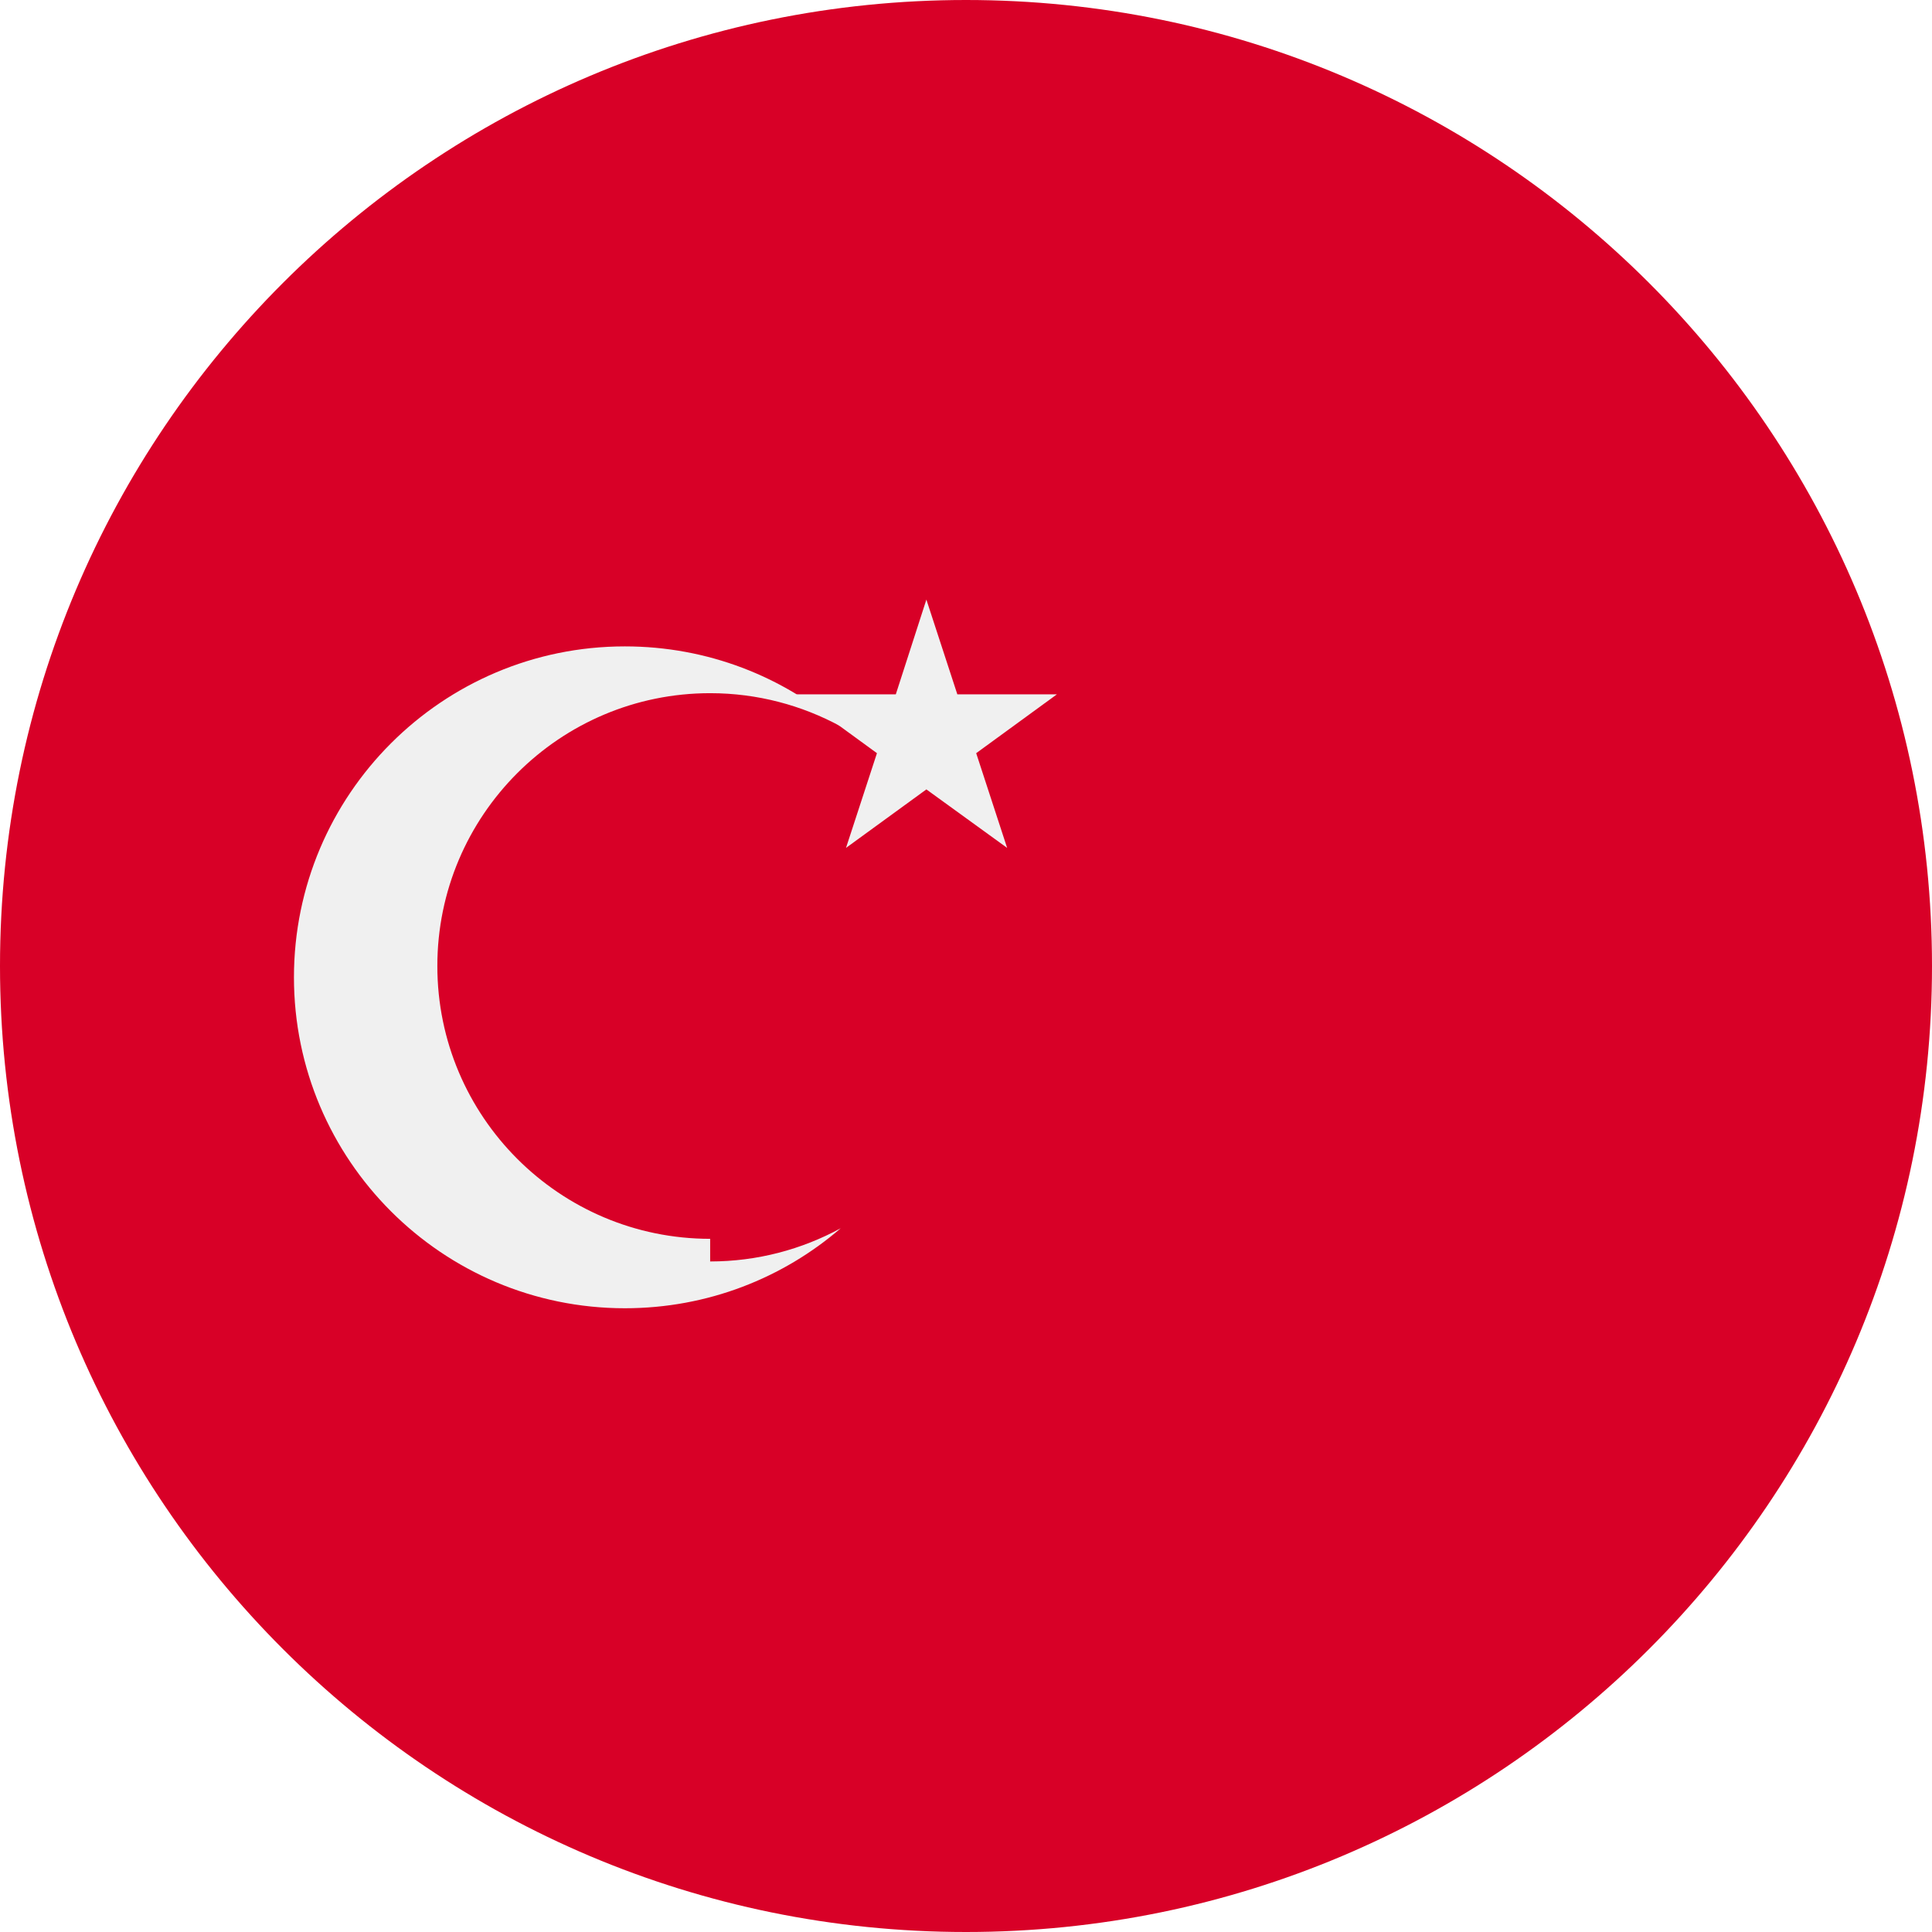
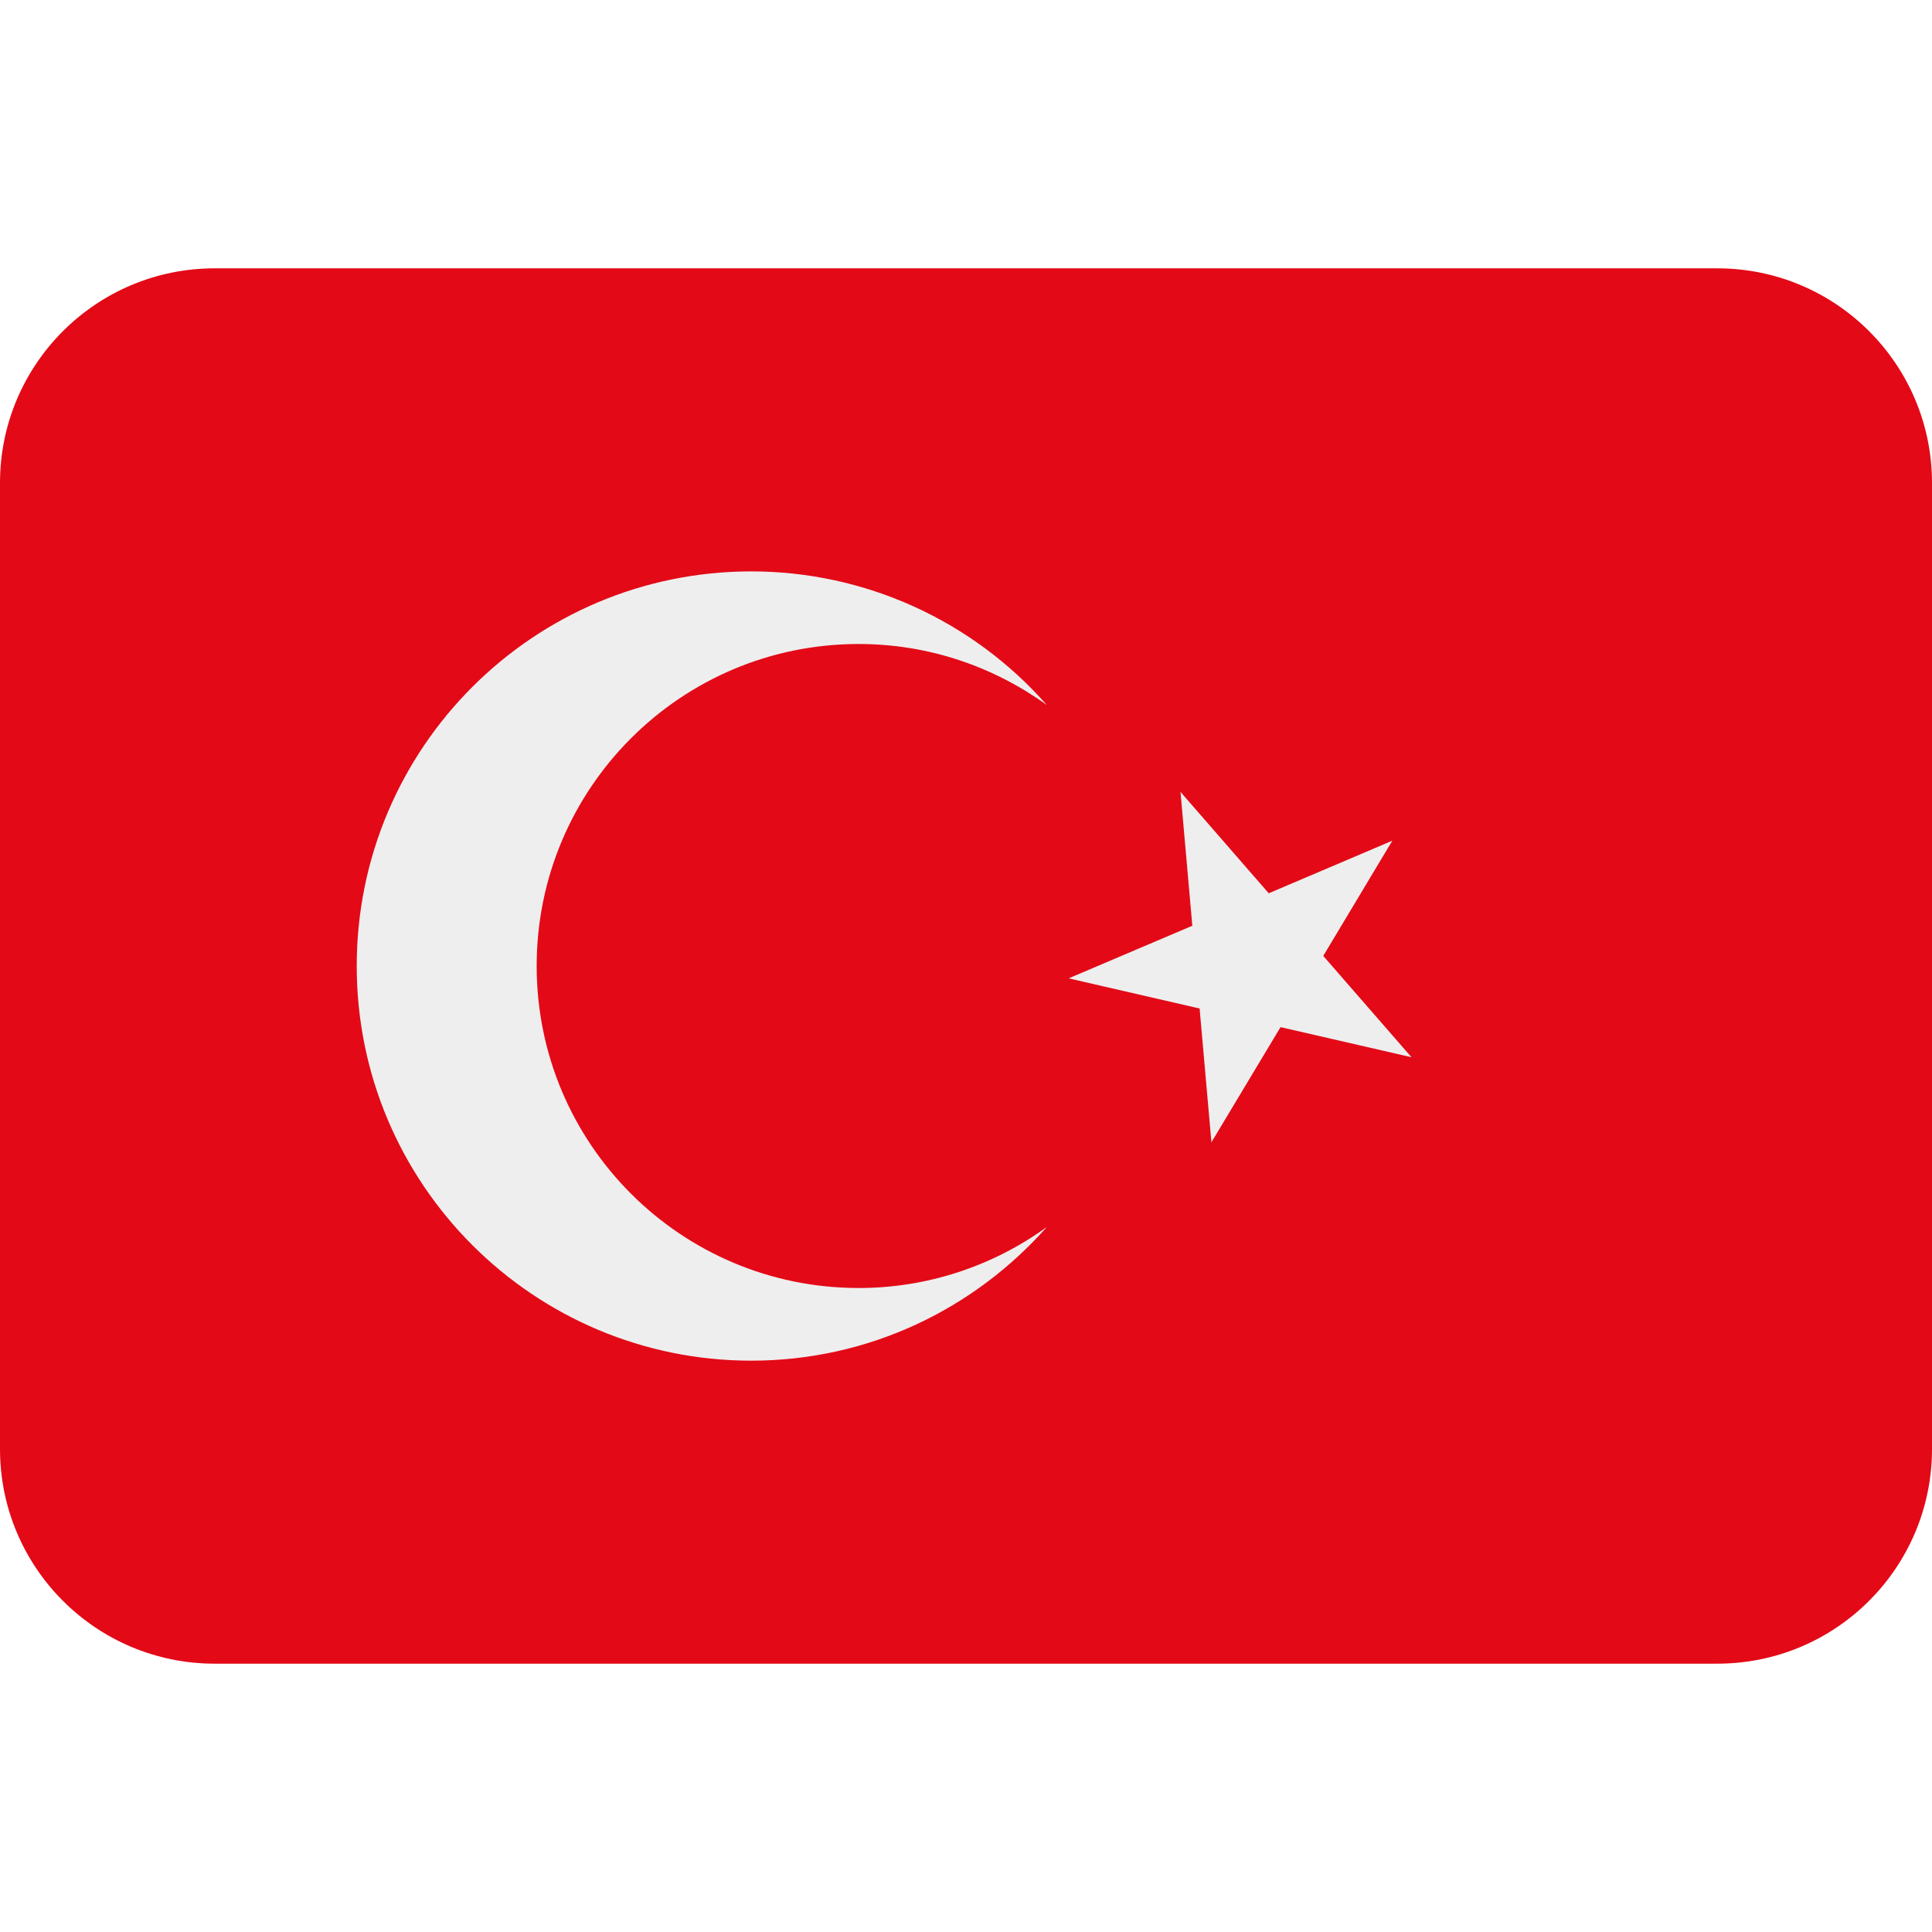
- <svg xmlns="http://www.w3.org/2000/svg" viewBox="0 0 512 512">
-   <circle cx="256" cy="256" r="256" fill="#d80027" />
-   <g fill="#f0f0f0">
-     <path d="M245.5 209.2l21.4 15.5-8.2-25.1 21.4-15.6h-26.4l-8.2-25.1-8.1 25.1h-26.4l21.4 15.6-8.2 25.1z" />
-     <path d="M188.2 328.3c-39.9 0-72.3-32.4-72.3-72.3s32.4-72.3 72.3-72.3c12.5 0 24.3 3.2 34.6 8.8-15.3-13.2-35.3-21.2-57.2-21.2-48.4 0-87.7 39.3-87.7 87.7s39.3 87.7 87.7 87.7c21.9 0 41.9-8 57.2-21.2-10.3 5.6-22.1 8.8-34.6 8.8z" />
-   </g>
+ <svg xmlns="http://www.w3.org/2000/svg" width="800px" height="800px" viewBox="0 0 36 36" aria-hidden="true" role="img" class="iconify iconify--twemoji" preserveAspectRatio="xMidYMid meet">
+   <path fill="#E30917" d="M36 27a4 4 0 0 1-4 4H4a4 4 0 0 1-4-4V9a4 4 0 0 1 4-4h28a4 4 0 0 1 4 4v18z" />
+   <path fill="#EEE" d="M16 24a6 6 0 1 1 0-12c1.31 0 2.52.425 3.507 1.138A7.332 7.332 0 0 0 14 10.647A7.353 7.353 0 0 0 6.647 18A7.353 7.353 0 0 0 14 25.354c2.195 0 4.16-.967 5.507-2.492A5.963 5.963 0 0 1 16 24zm3.913-5.77l2.44.562l.22 2.493l1.288-2.146l2.44.561l-1.644-1.888l1.287-2.147l-2.303.98l-1.644-1.889l.22 2.494z" />
</svg>
